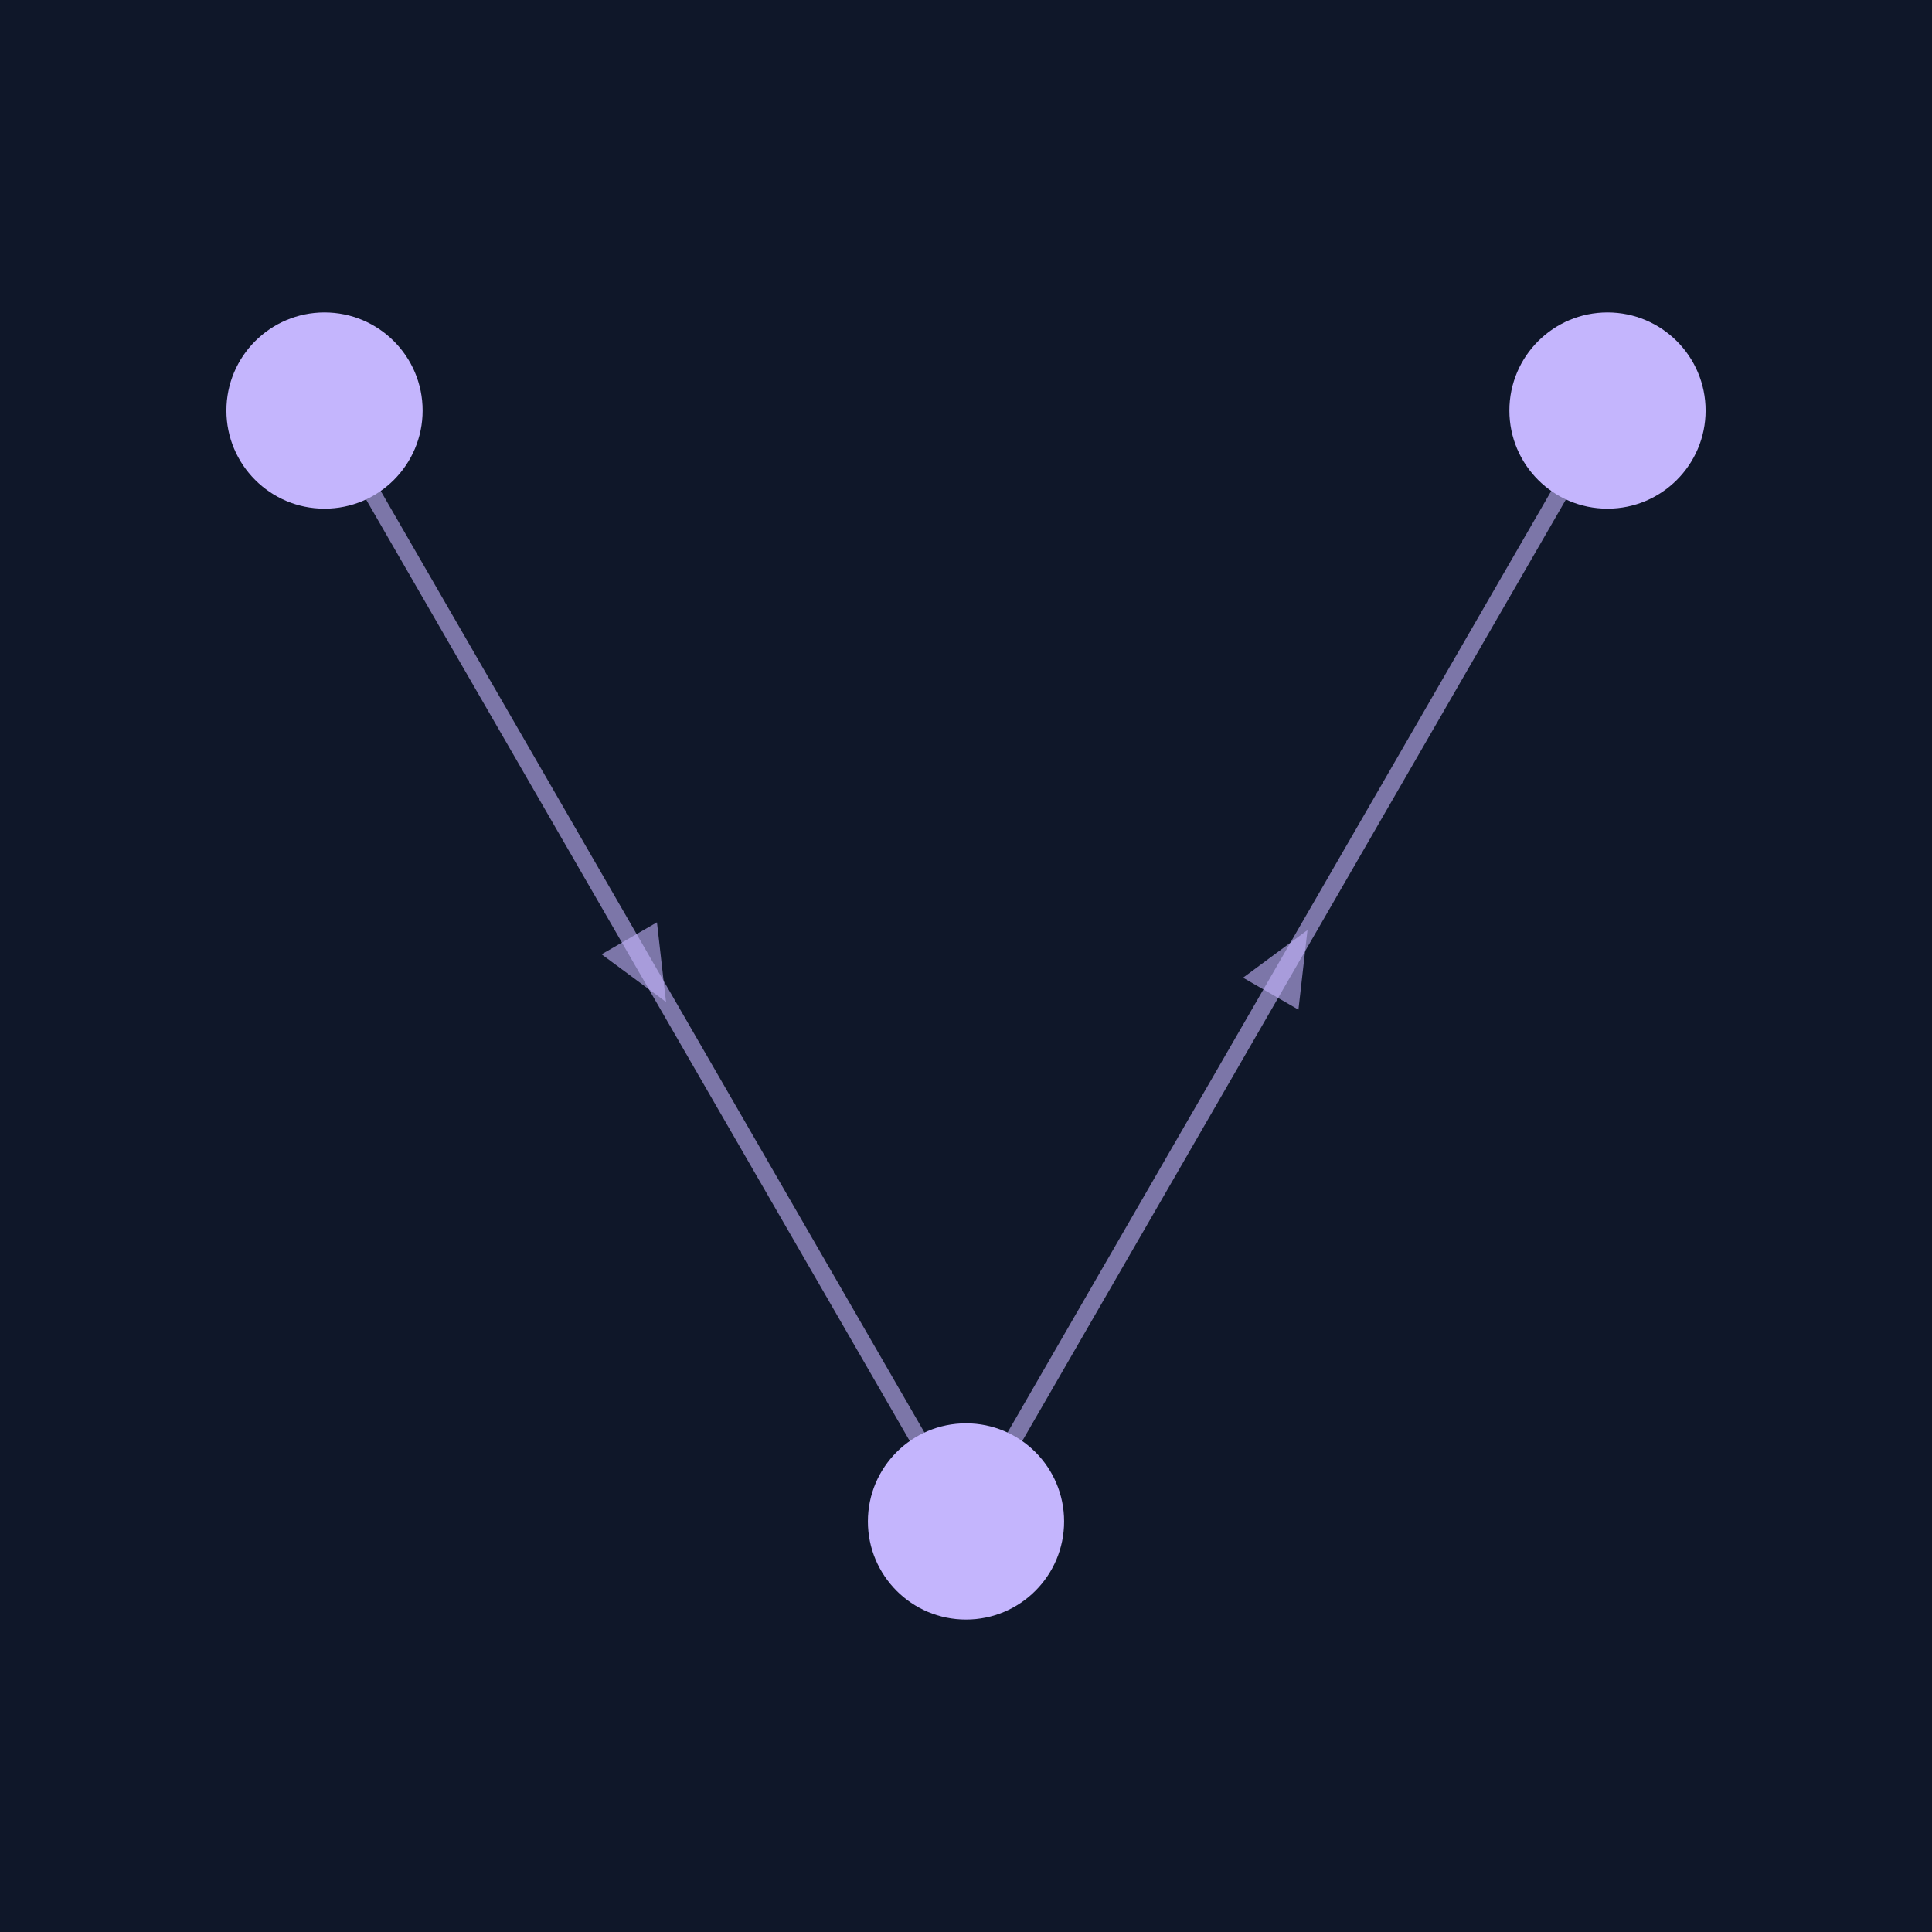
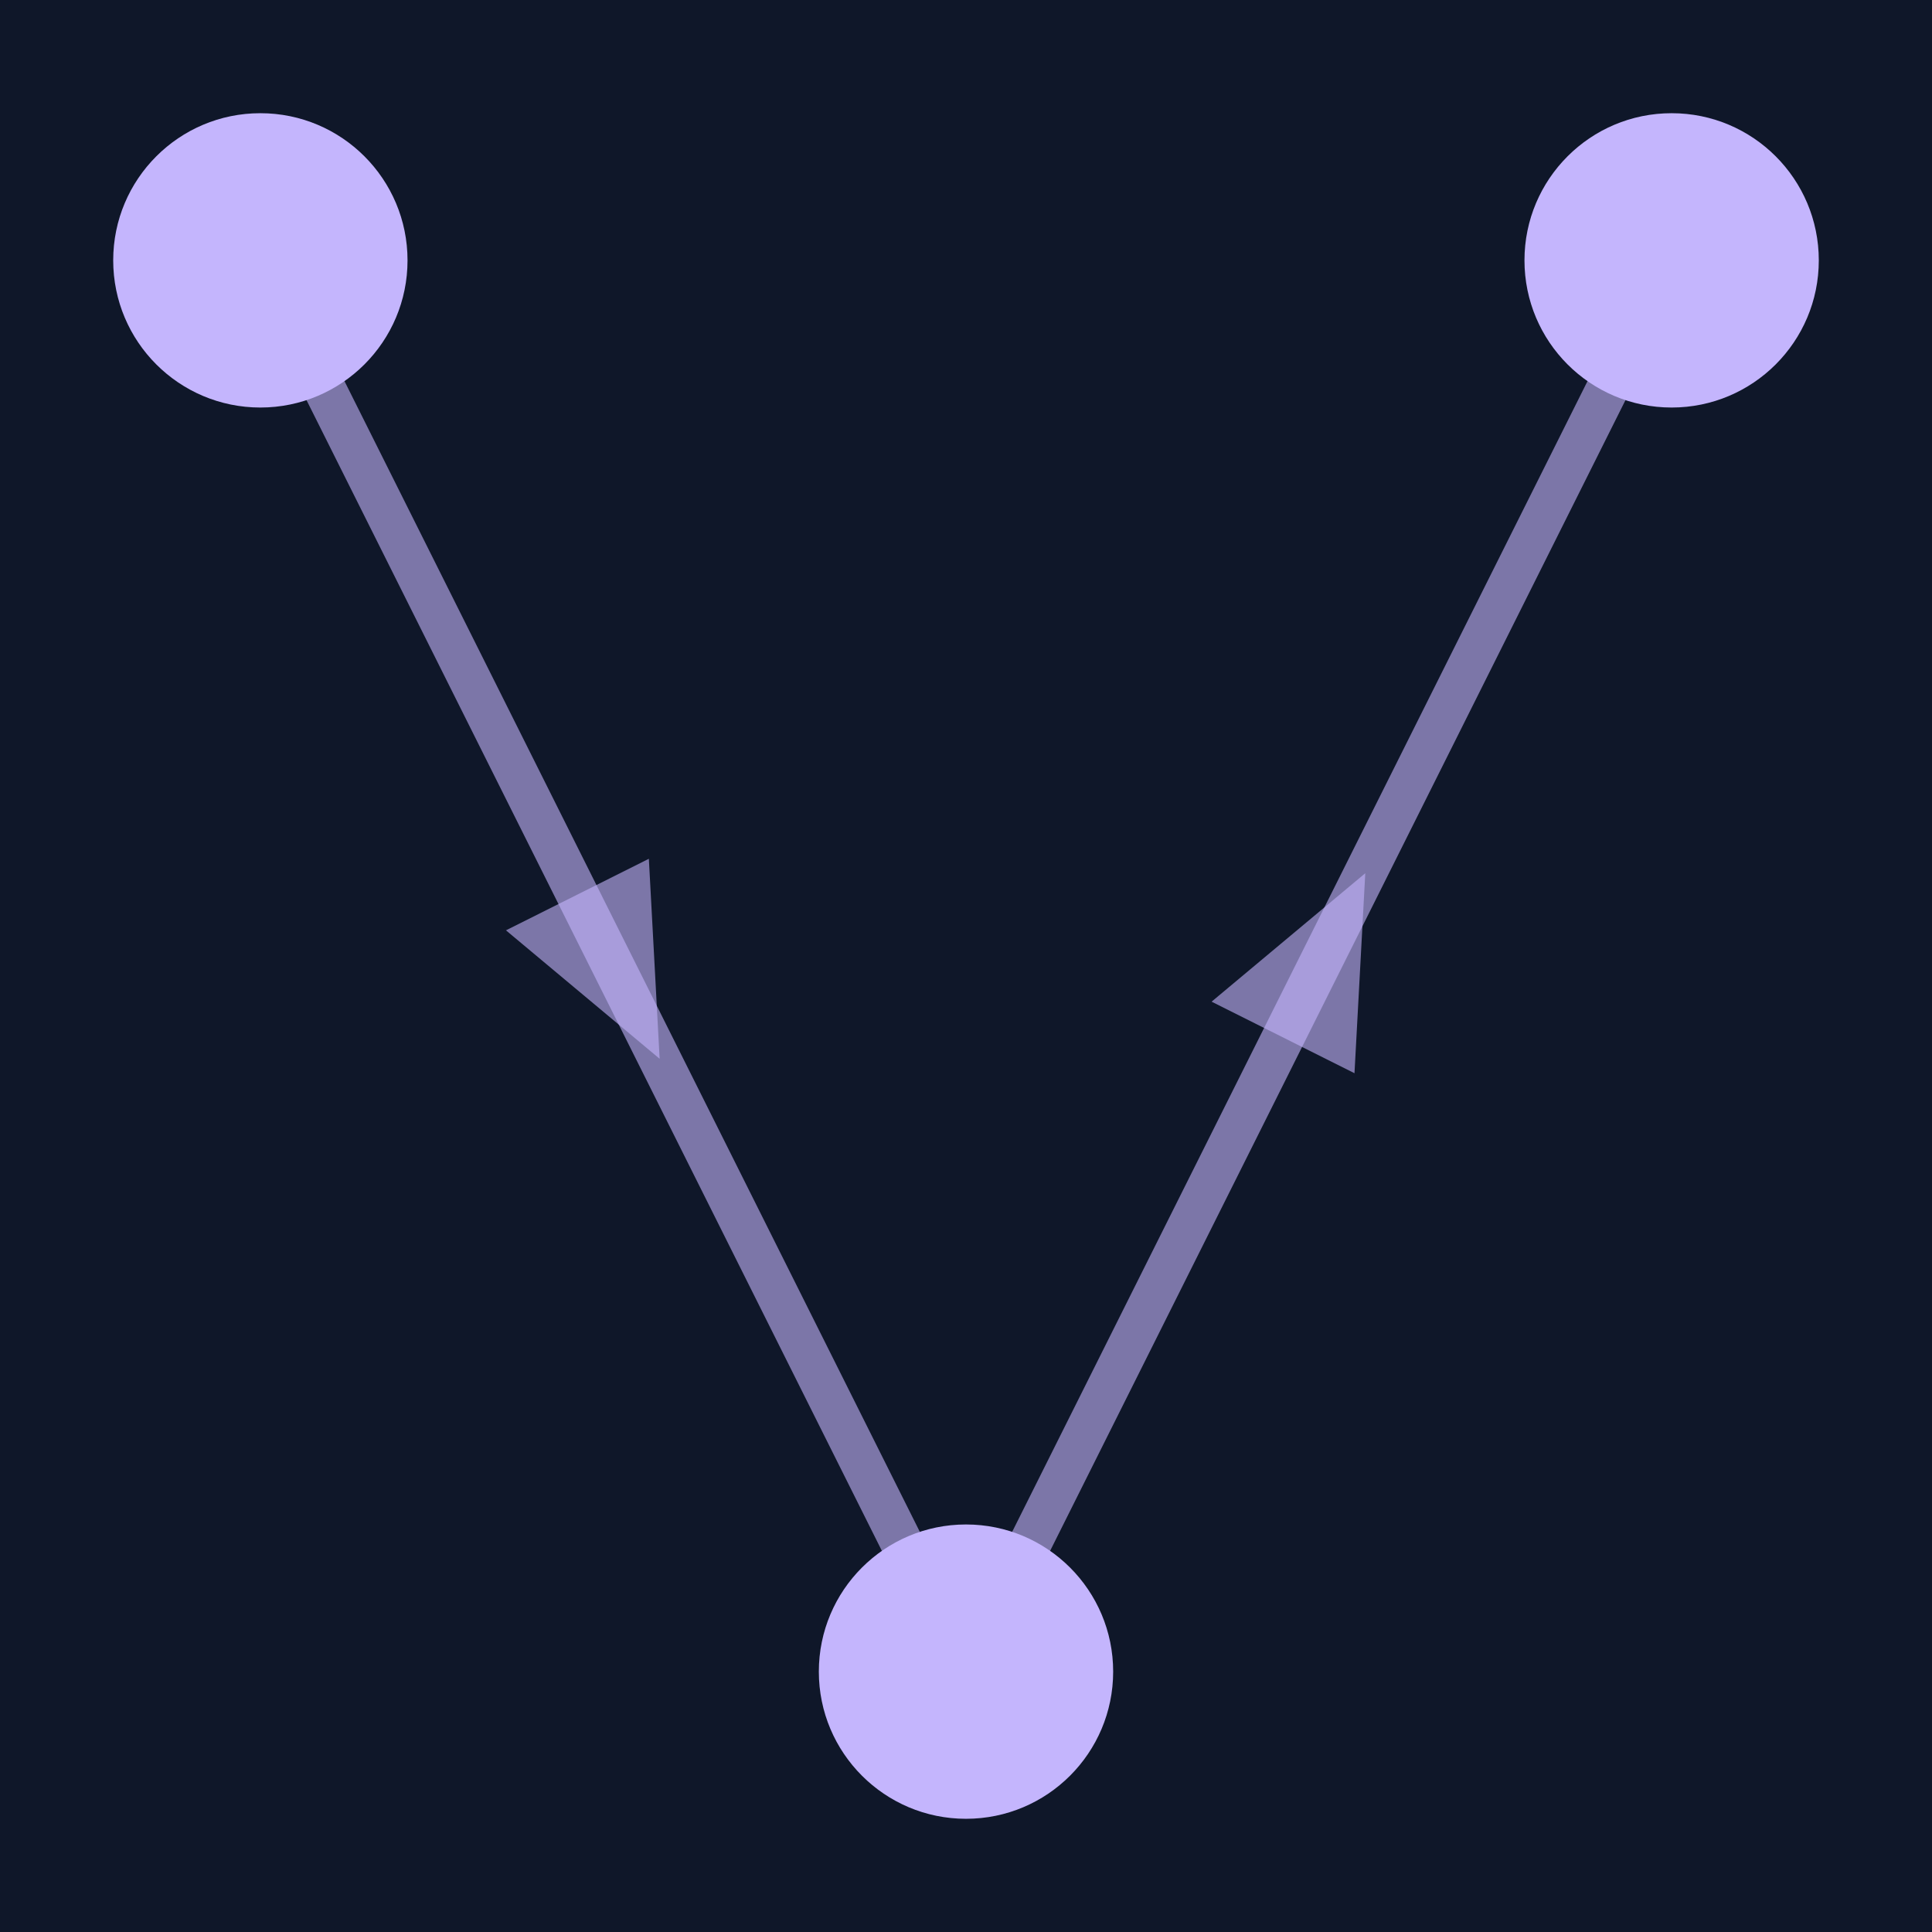
<svg xmlns="http://www.w3.org/2000/svg" viewBox="0 0 512 512" width="512" height="512">
  <rect width="512" height="512" fill="#0f1729" />
-   <line x1="86.0" y1="108.8" x2="256.0" y2="403.2" stroke="#c4b5fd" stroke-opacity="0.6" stroke-width="4.5" />
-   <line x1="256.0" y1="403.2" x2="426.0" y2="108.8" stroke="#c4b5fd" stroke-opacity="0.6" stroke-width="4.5" />
-   <g transform="translate(171.0, 256.0) rotate(60.0)">
-     <polygon points="11,0 -8.47,8.47 -8.47,-8.47" fill="#c4b5fd" fill-opacity="0.6" />
+   <line x1="69.0" y1="69.0" x2="256.0" y2="443.0" stroke="#c4b5fd" stroke-opacity="0.6" stroke-width="11.25" />
+   <line x1="256.0" y1="443.0" x2="443.0" y2="69.0" stroke="#c4b5fd" stroke-opacity="0.6" stroke-width="11.25" />
+   <g transform="translate(162.5, 256.0) rotate(63.4)">
+     <polygon points="27.5,0 -21.175,21.175 -21.175,-21.175" fill="#c4b5fd" fill-opacity="0.6" />
  </g>
-   <g transform="translate(341.0, 256.0) rotate(-60.0)">
-     <polygon points="11,0 -8.47,8.47 -8.47,-8.47" fill="#c4b5fd" fill-opacity="0.6" />
+   <g transform="translate(349.5, 256.0) rotate(-63.4)">
+     <polygon points="27.5,0 -21.175,21.175 -21.175,-21.175" fill="#c4b5fd" fill-opacity="0.6" />
  </g>
-   <circle cx="86.0" cy="108.8" r="26" fill="#c4b5fd" />
-   <circle cx="426.0" cy="108.8" r="26" fill="#c4b5fd" />
-   <circle cx="256.0" cy="403.2" r="26" fill="#c4b5fd" />
+   <circle cx="69.0" cy="69.0" r="39" fill="#c4b5fd" />
+   <circle cx="443.0" cy="69.0" r="39" fill="#c4b5fd" />
+   <circle cx="256.0" cy="443.0" r="39" fill="#c4b5fd" />
</svg>
